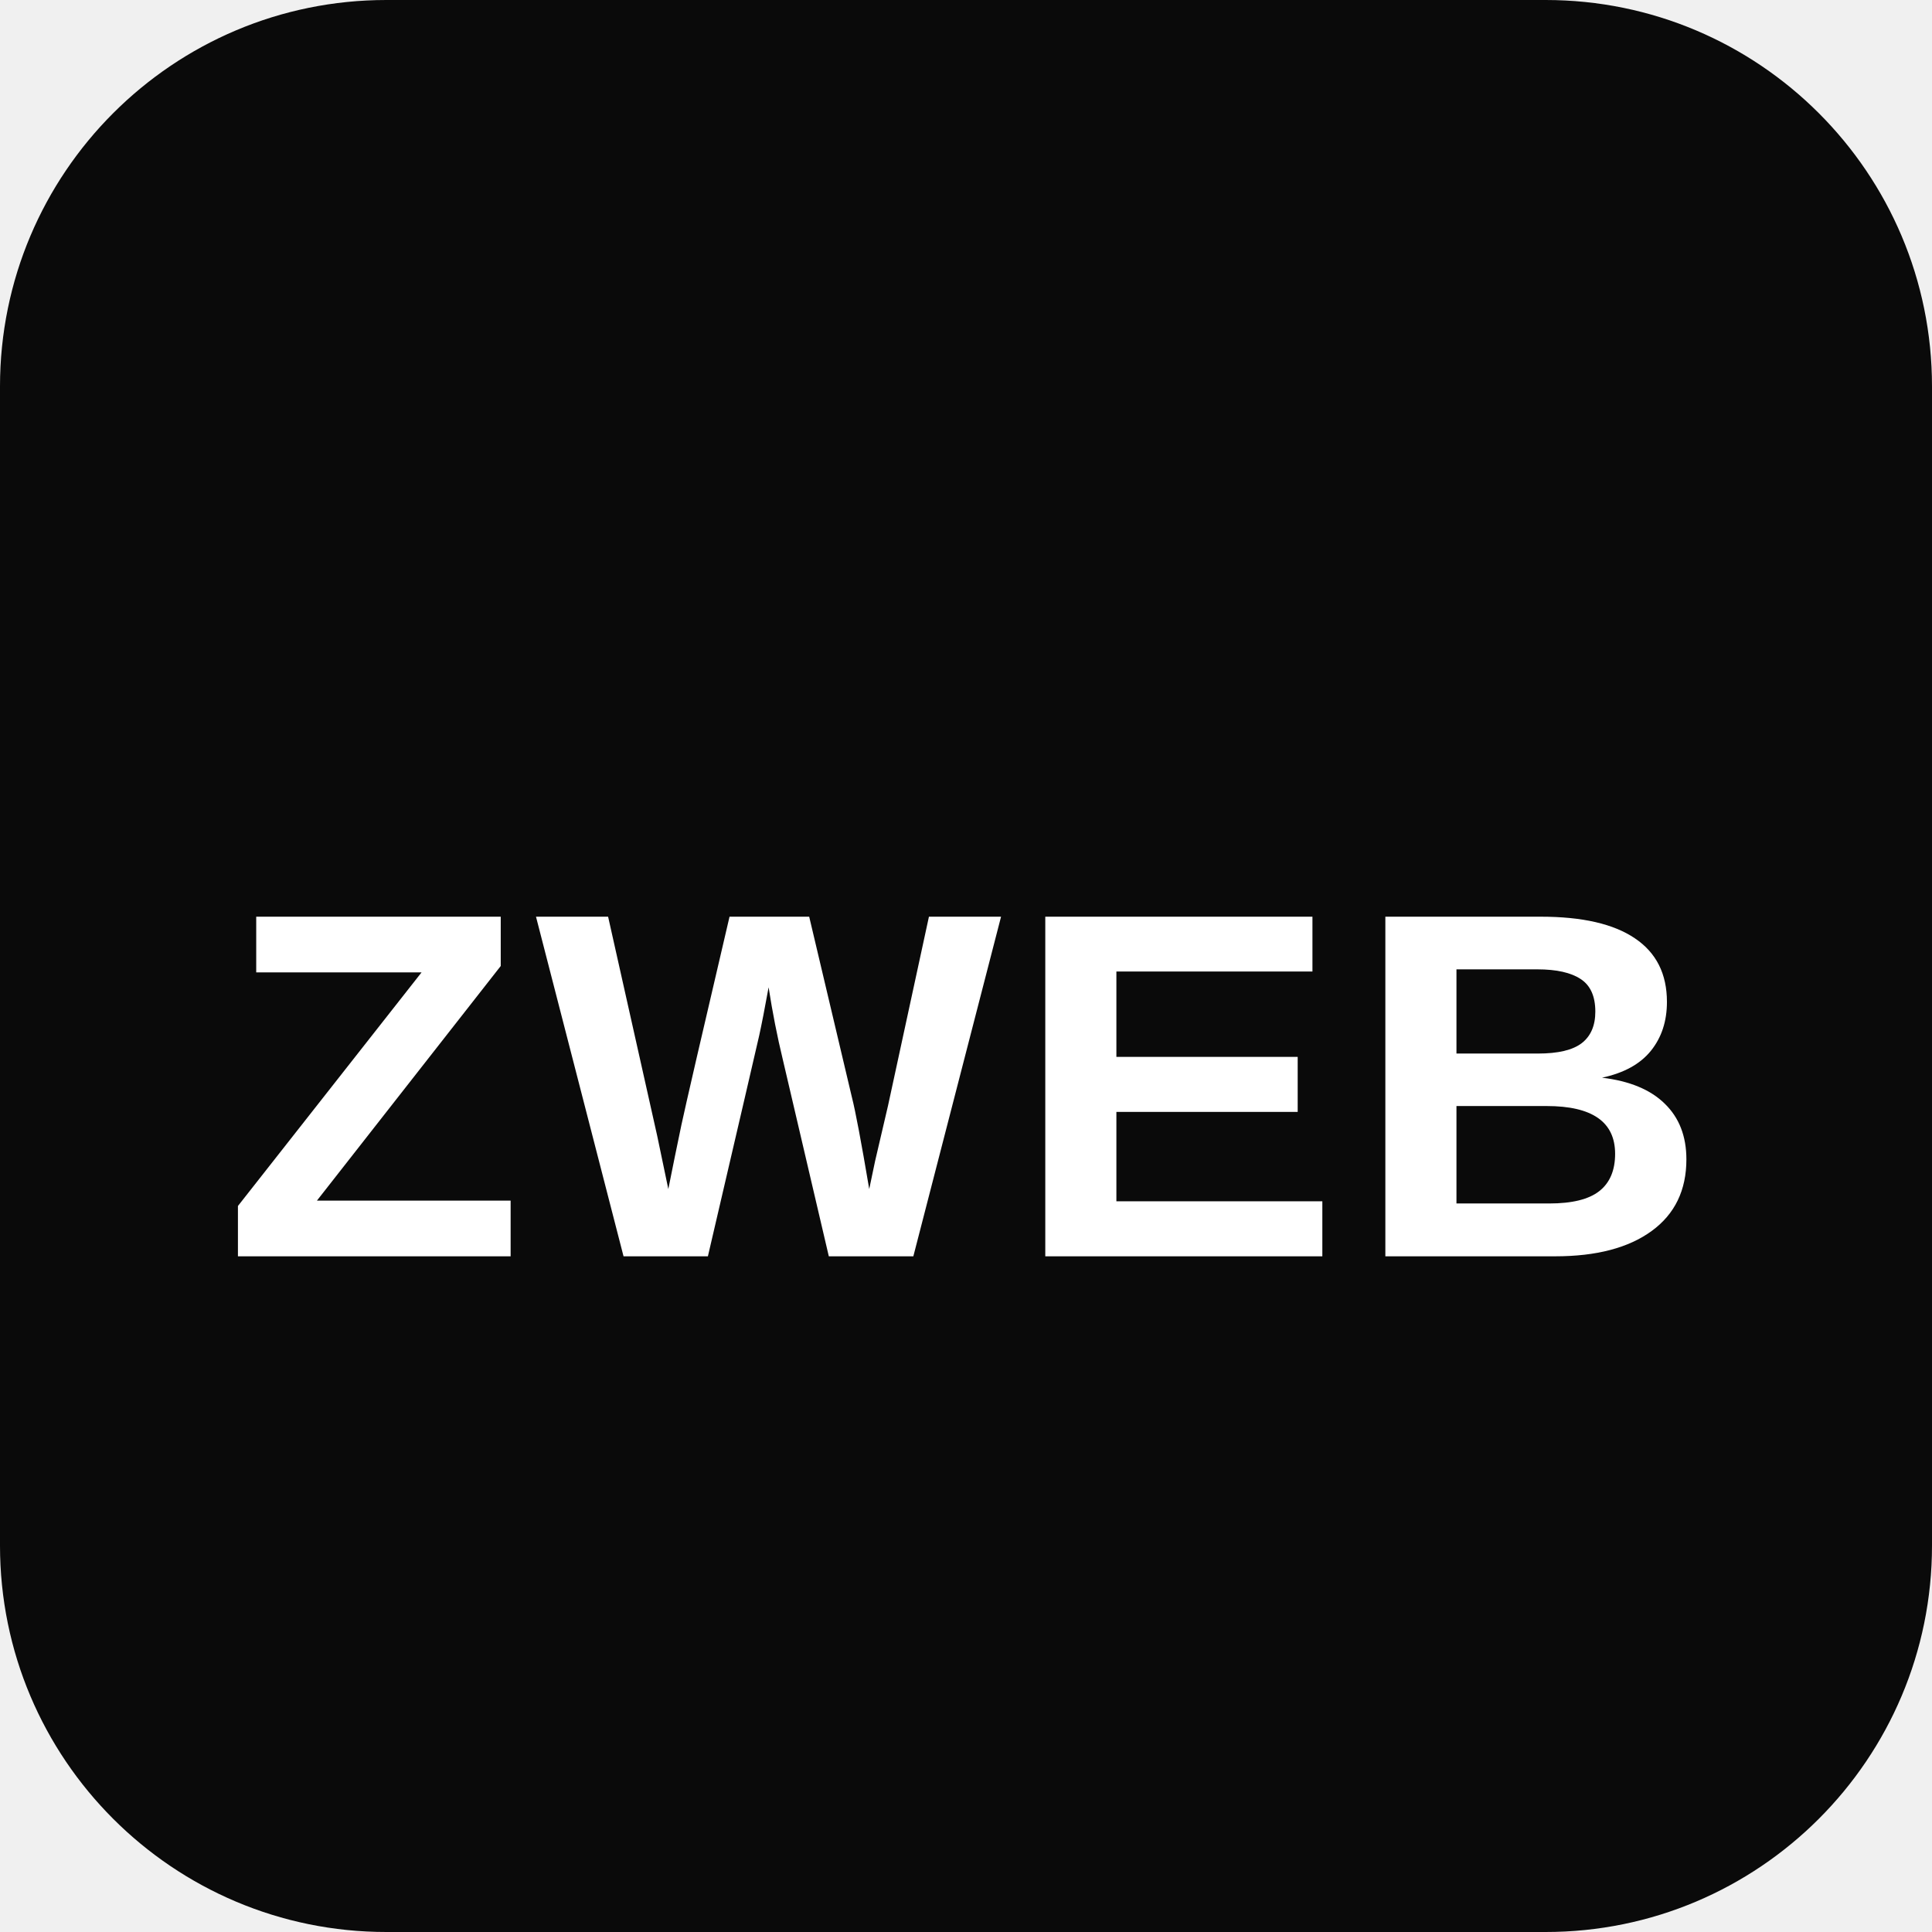
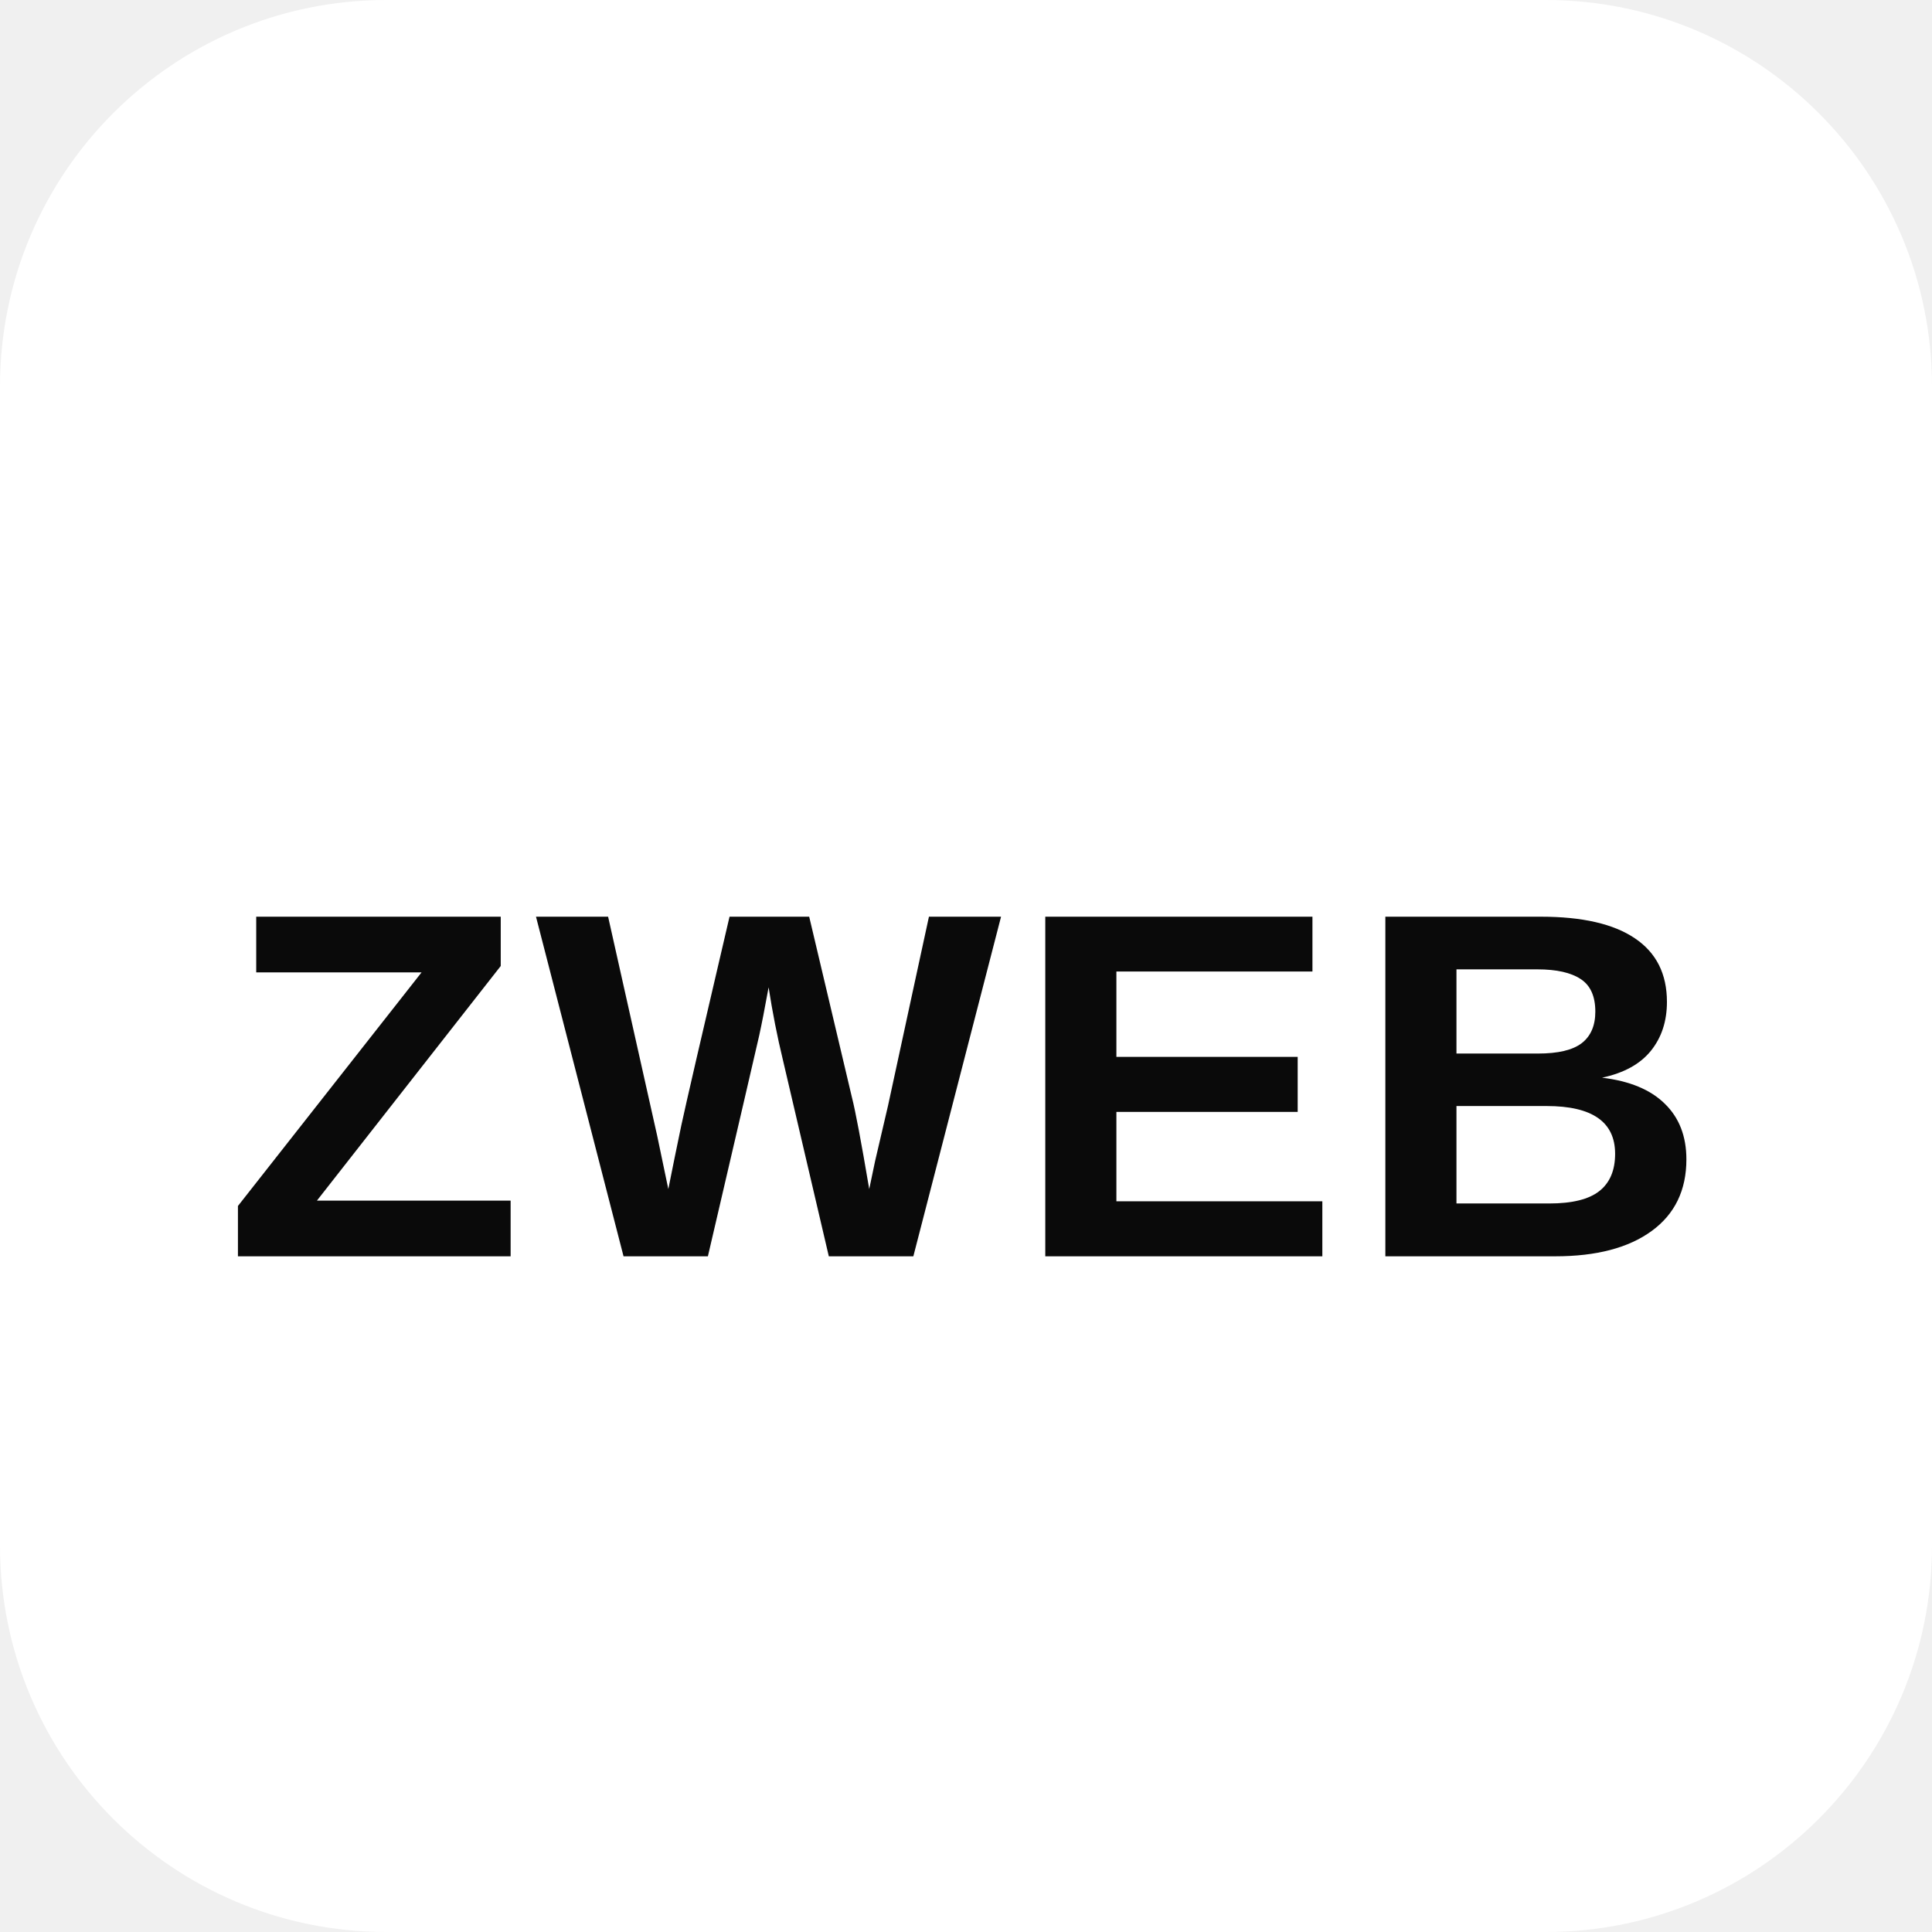
<svg xmlns="http://www.w3.org/2000/svg" width="180" height="180" viewBox="0 0 180 180">
-   <rect width="180" height="180" rx="36" fill="#0A0A0A" />
-   <text x="90" y="104" text-anchor="middle" dominant-baseline="middle" fill="#FFFFFF" font-family="Arial, sans-serif" font-size="46" font-weight="800" letter-spacing="1">ZWEB</text>
+   <rect width="180" height="180" rx="36" fill="#FFFFFF" />
+   <text x="90" y="104" text-anchor="middle" dominant-baseline="middle" fill="#0A0A0A" font-family="Arial, sans-serif" font-size="46" font-weight="800" letter-spacing="1">ZWEB</text>
</svg>
